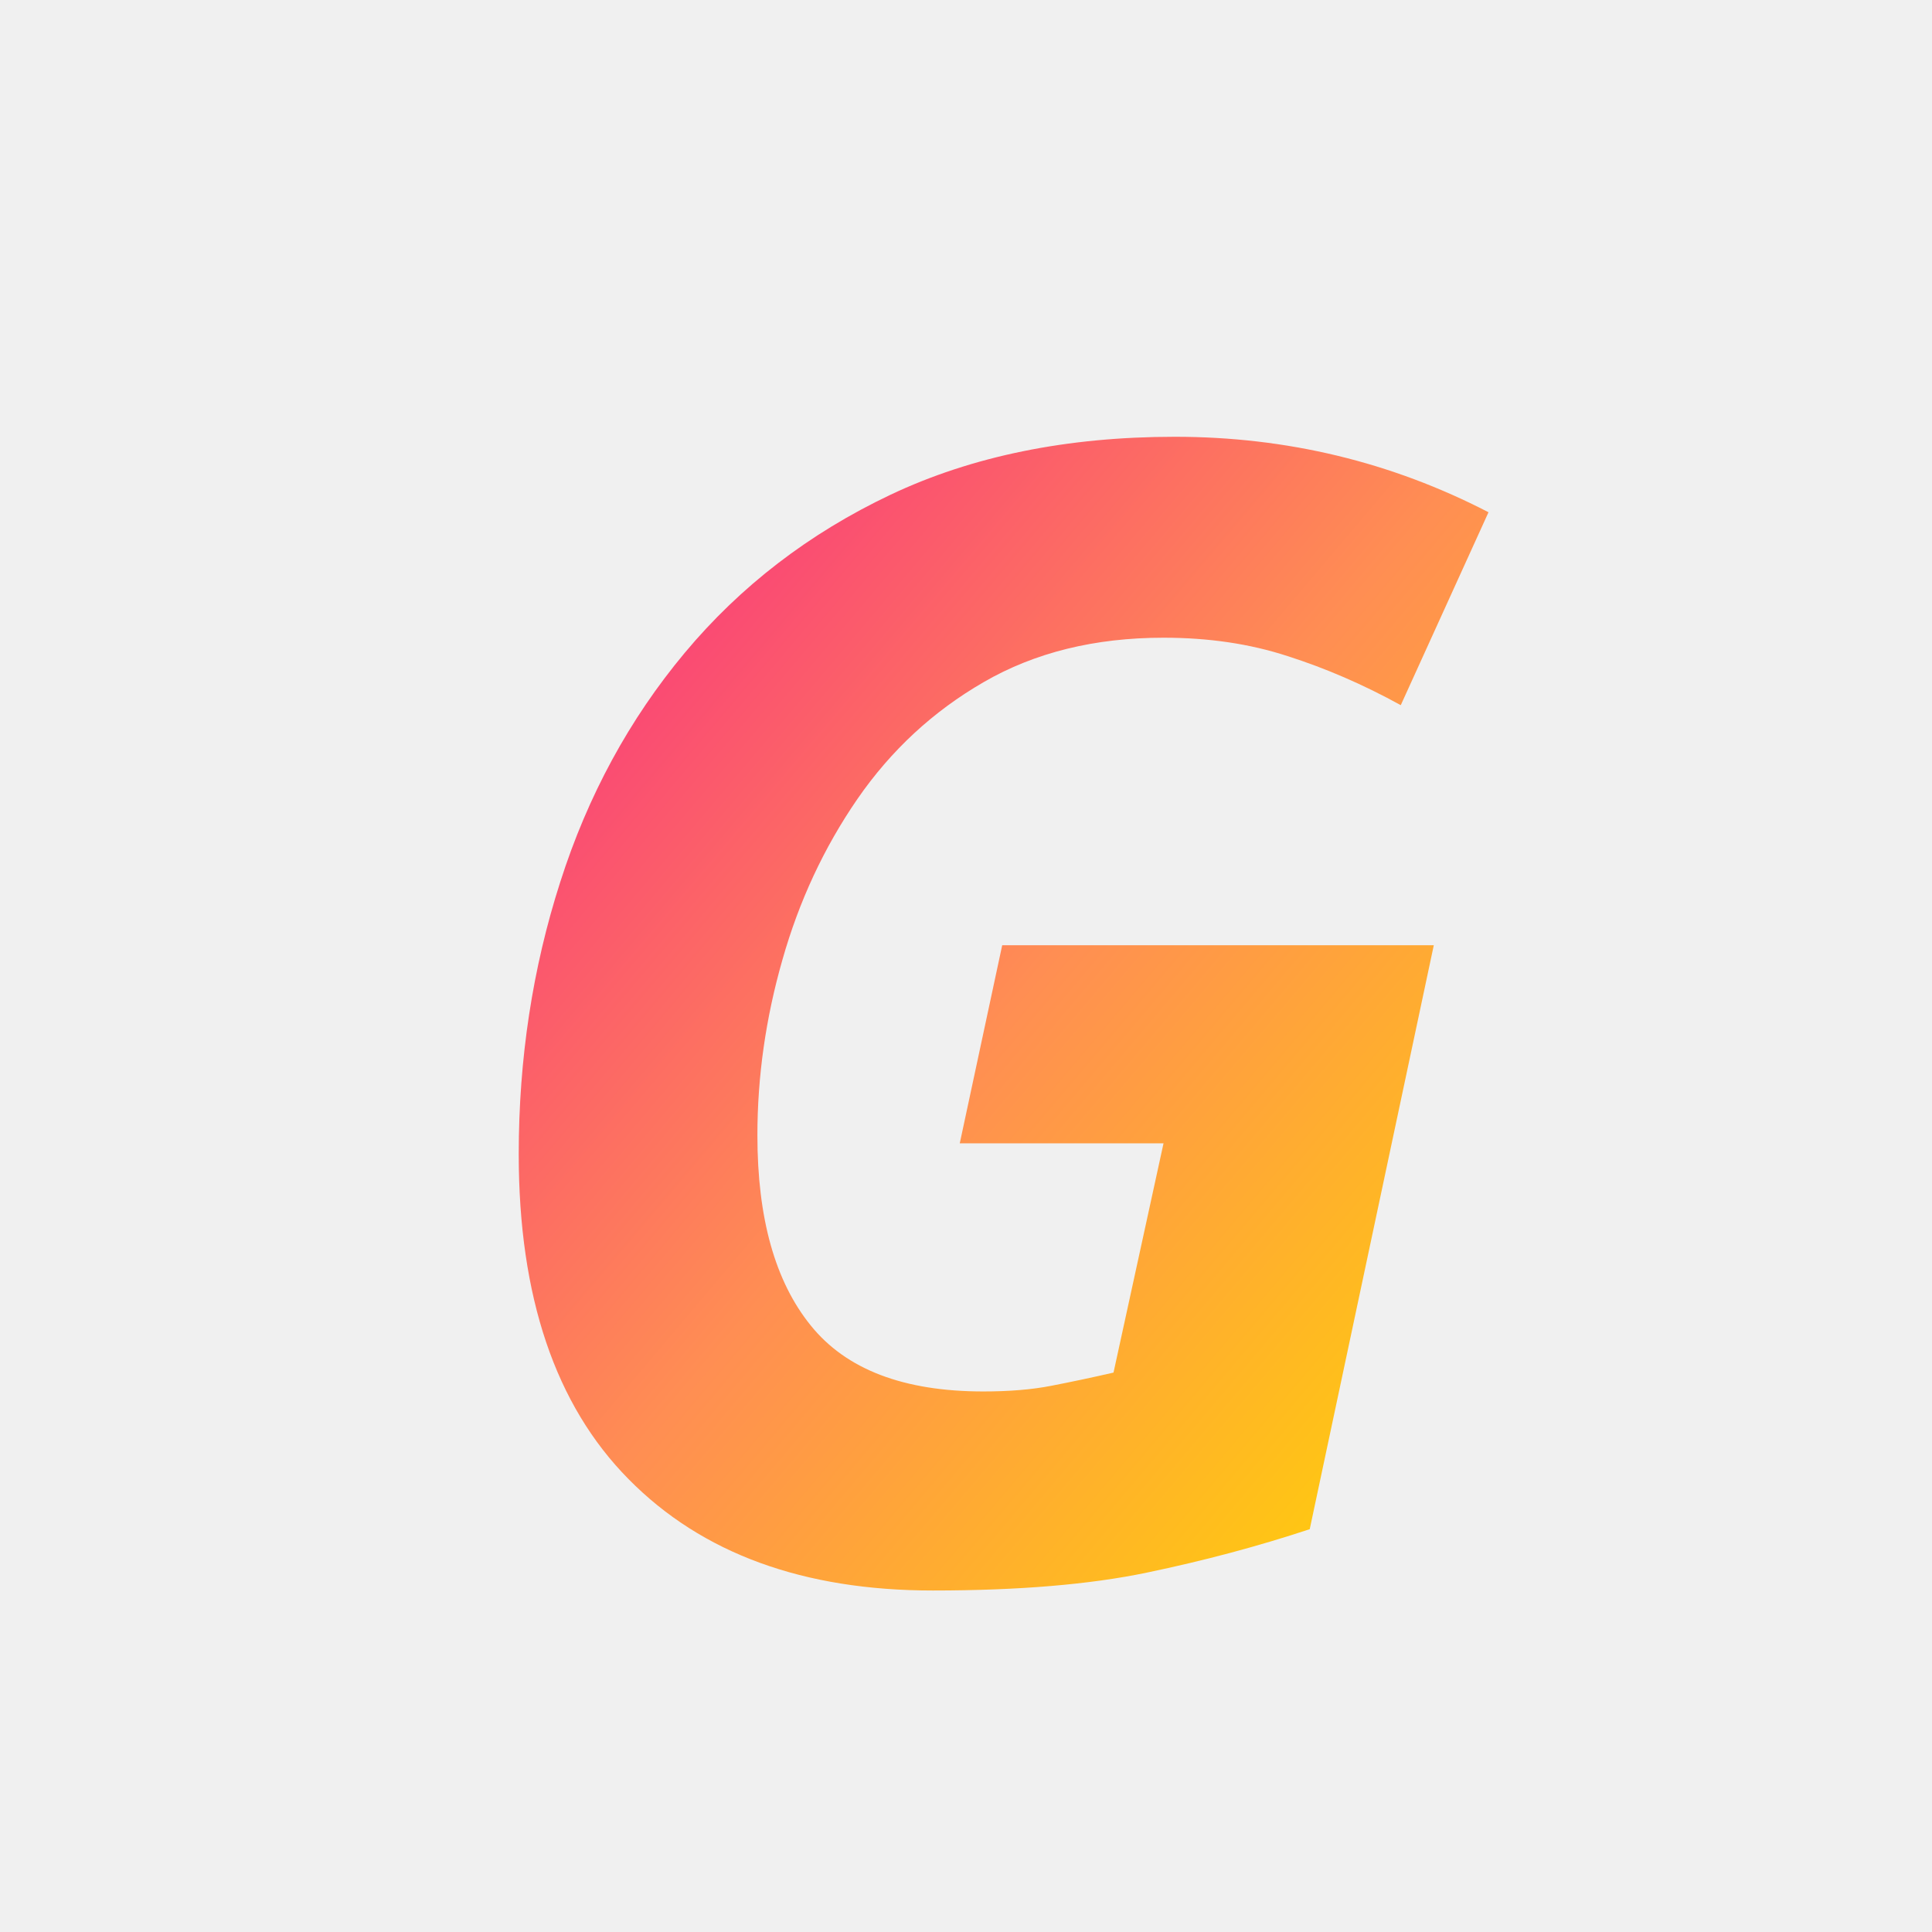
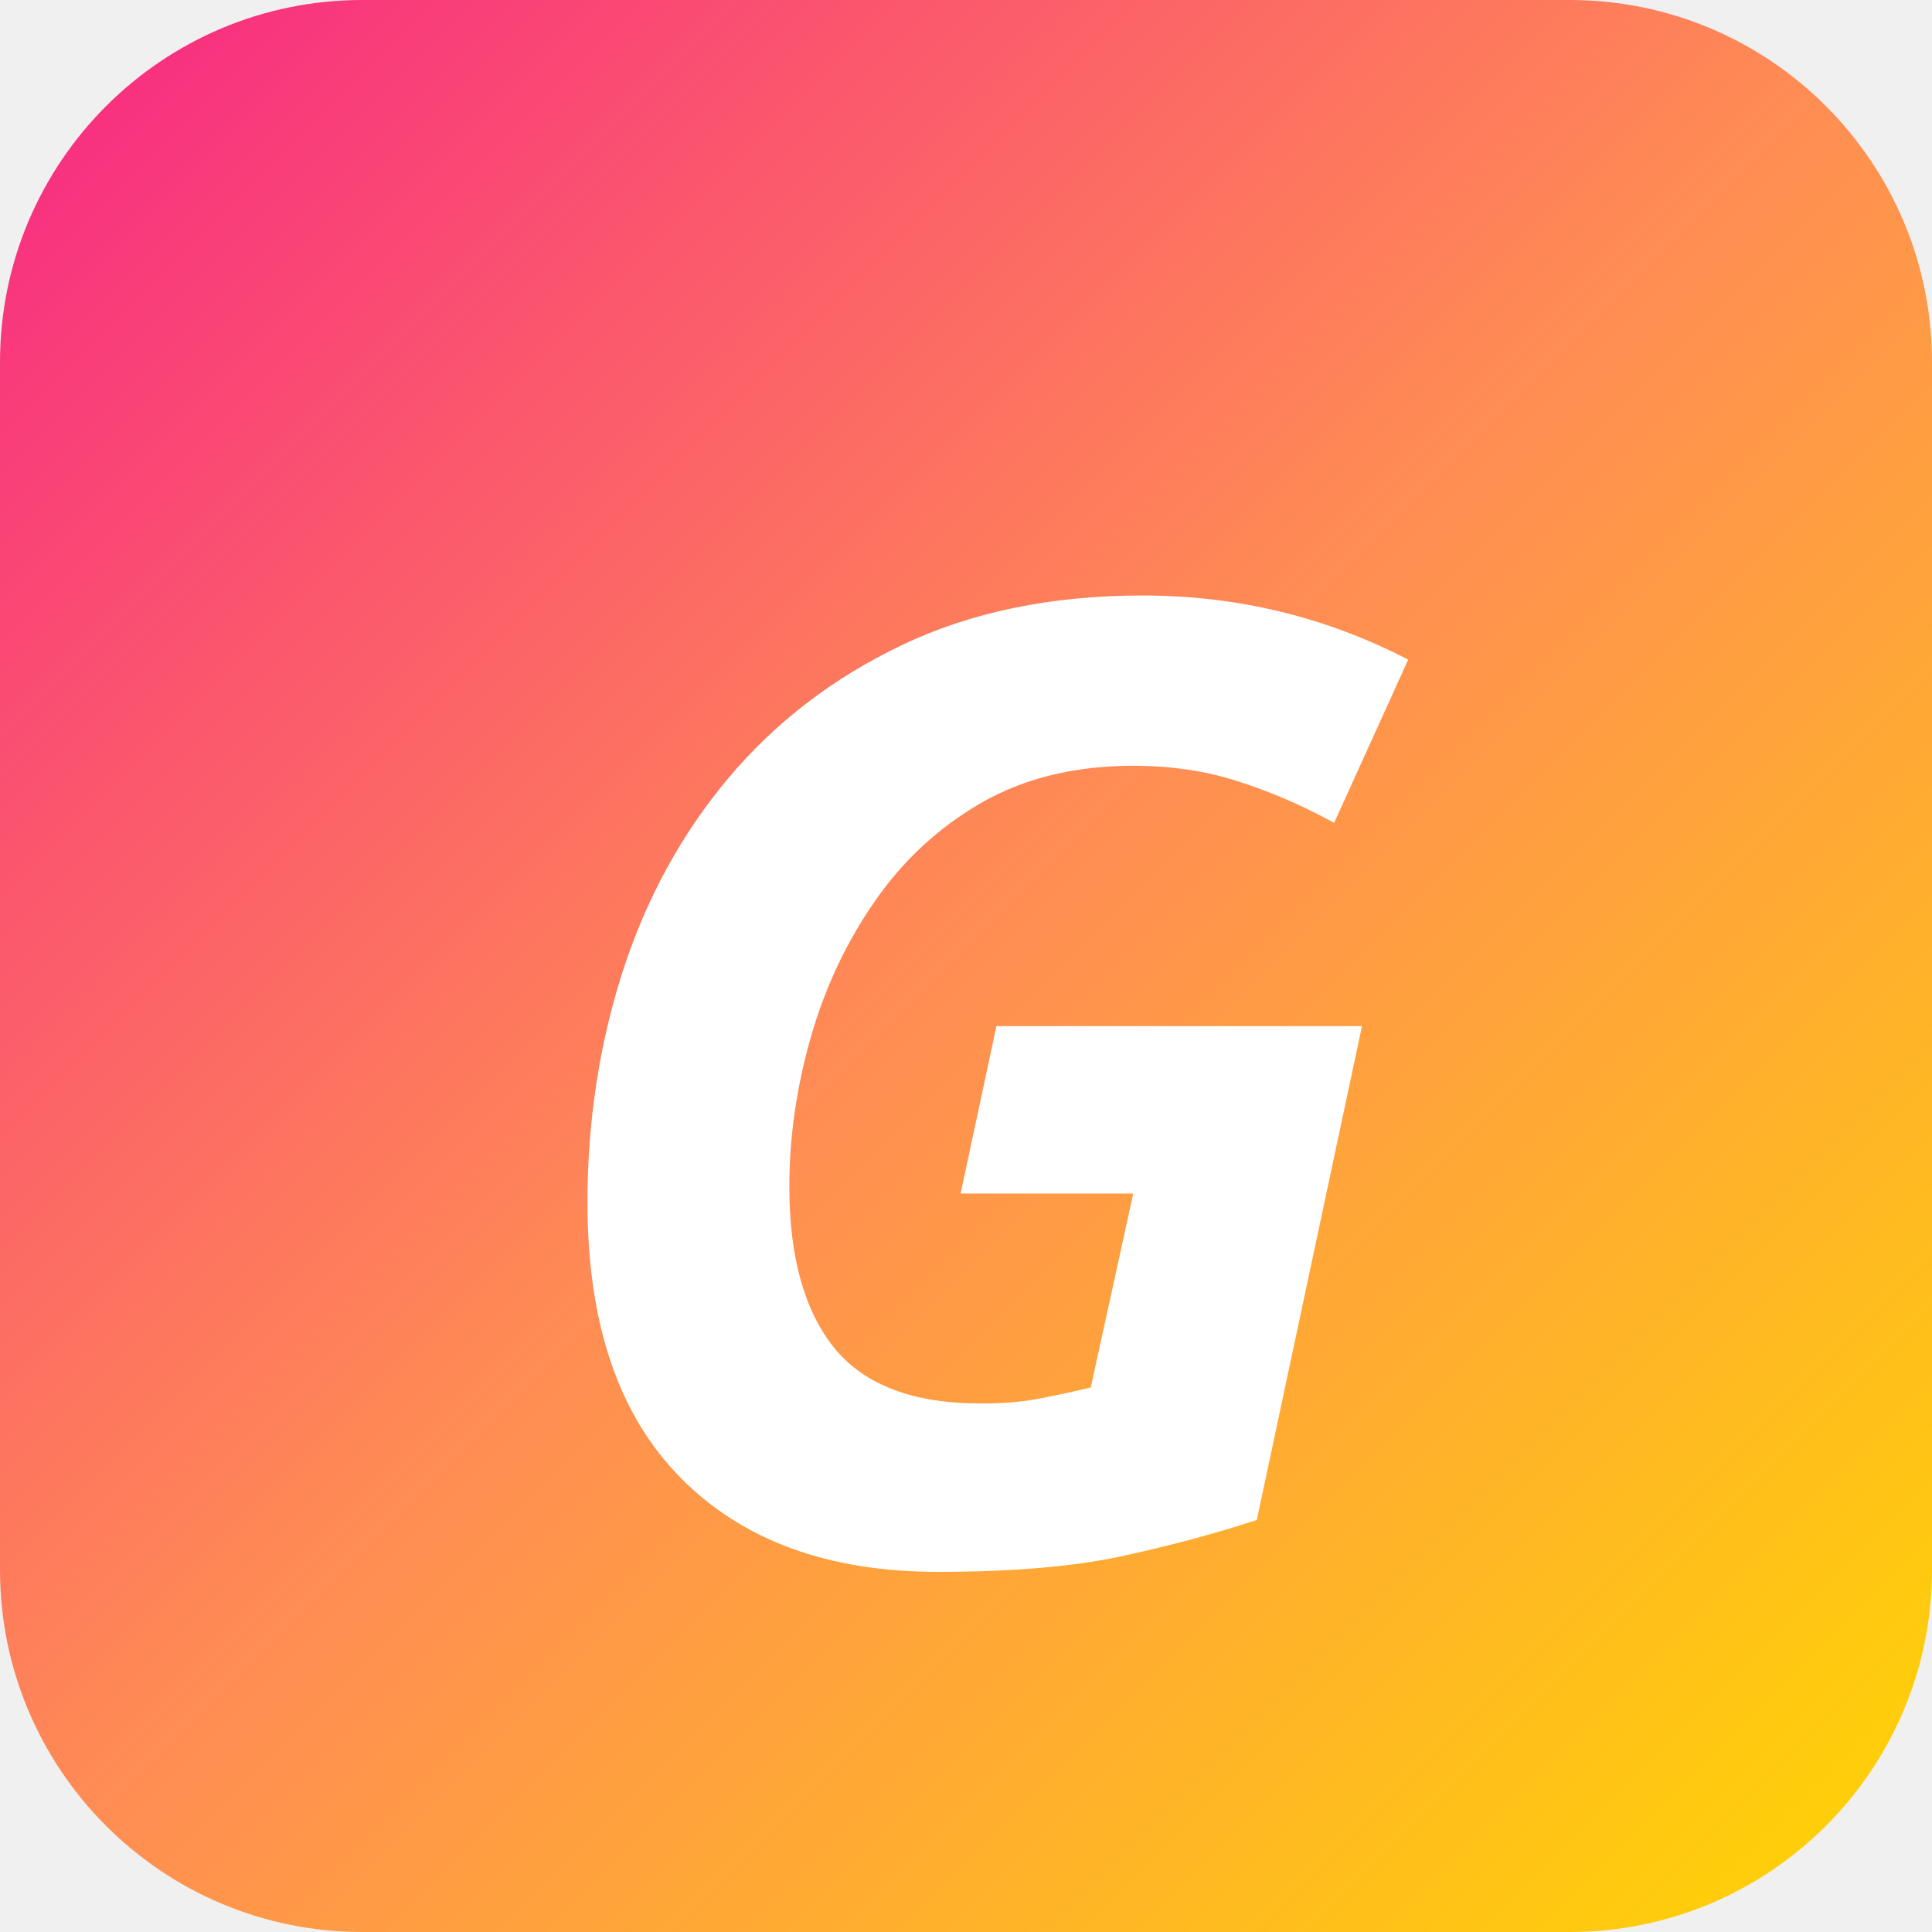
<svg xmlns="http://www.w3.org/2000/svg" viewBox="0 0 64 64">
  <defs>
-     <linearGradient id="guminiGrad" x1="0%" y1="0%" x2="100%" y2="100%">
+     <linearGradient id="bgGrad" x1="0%" y1="0%" x2="100%" y2="100%">
      <stop offset="0%" style="stop-color:#F72585" />
      <stop offset="50%" style="stop-color:#FF8E53" />
      <stop offset="100%" style="stop-color:#FFD700" />
    </linearGradient>
  </defs>
-   <text x="50%" y="50%" dominant-baseline="central" text-anchor="middle" font-family="Arial Black, sans-serif" font-weight="900" font-size="52" font-style="italic" fill="url(#guminiGrad)">G</text>
+   <rect width="64" height="64" rx="12" fill="url(#bgGrad)" />
+   <text x="50%" y="54%" dominant-baseline="central" text-anchor="middle" font-family="Arial Black, sans-serif" font-weight="900" font-size="44" font-style="italic" fill="white">G</text>
</svg>
